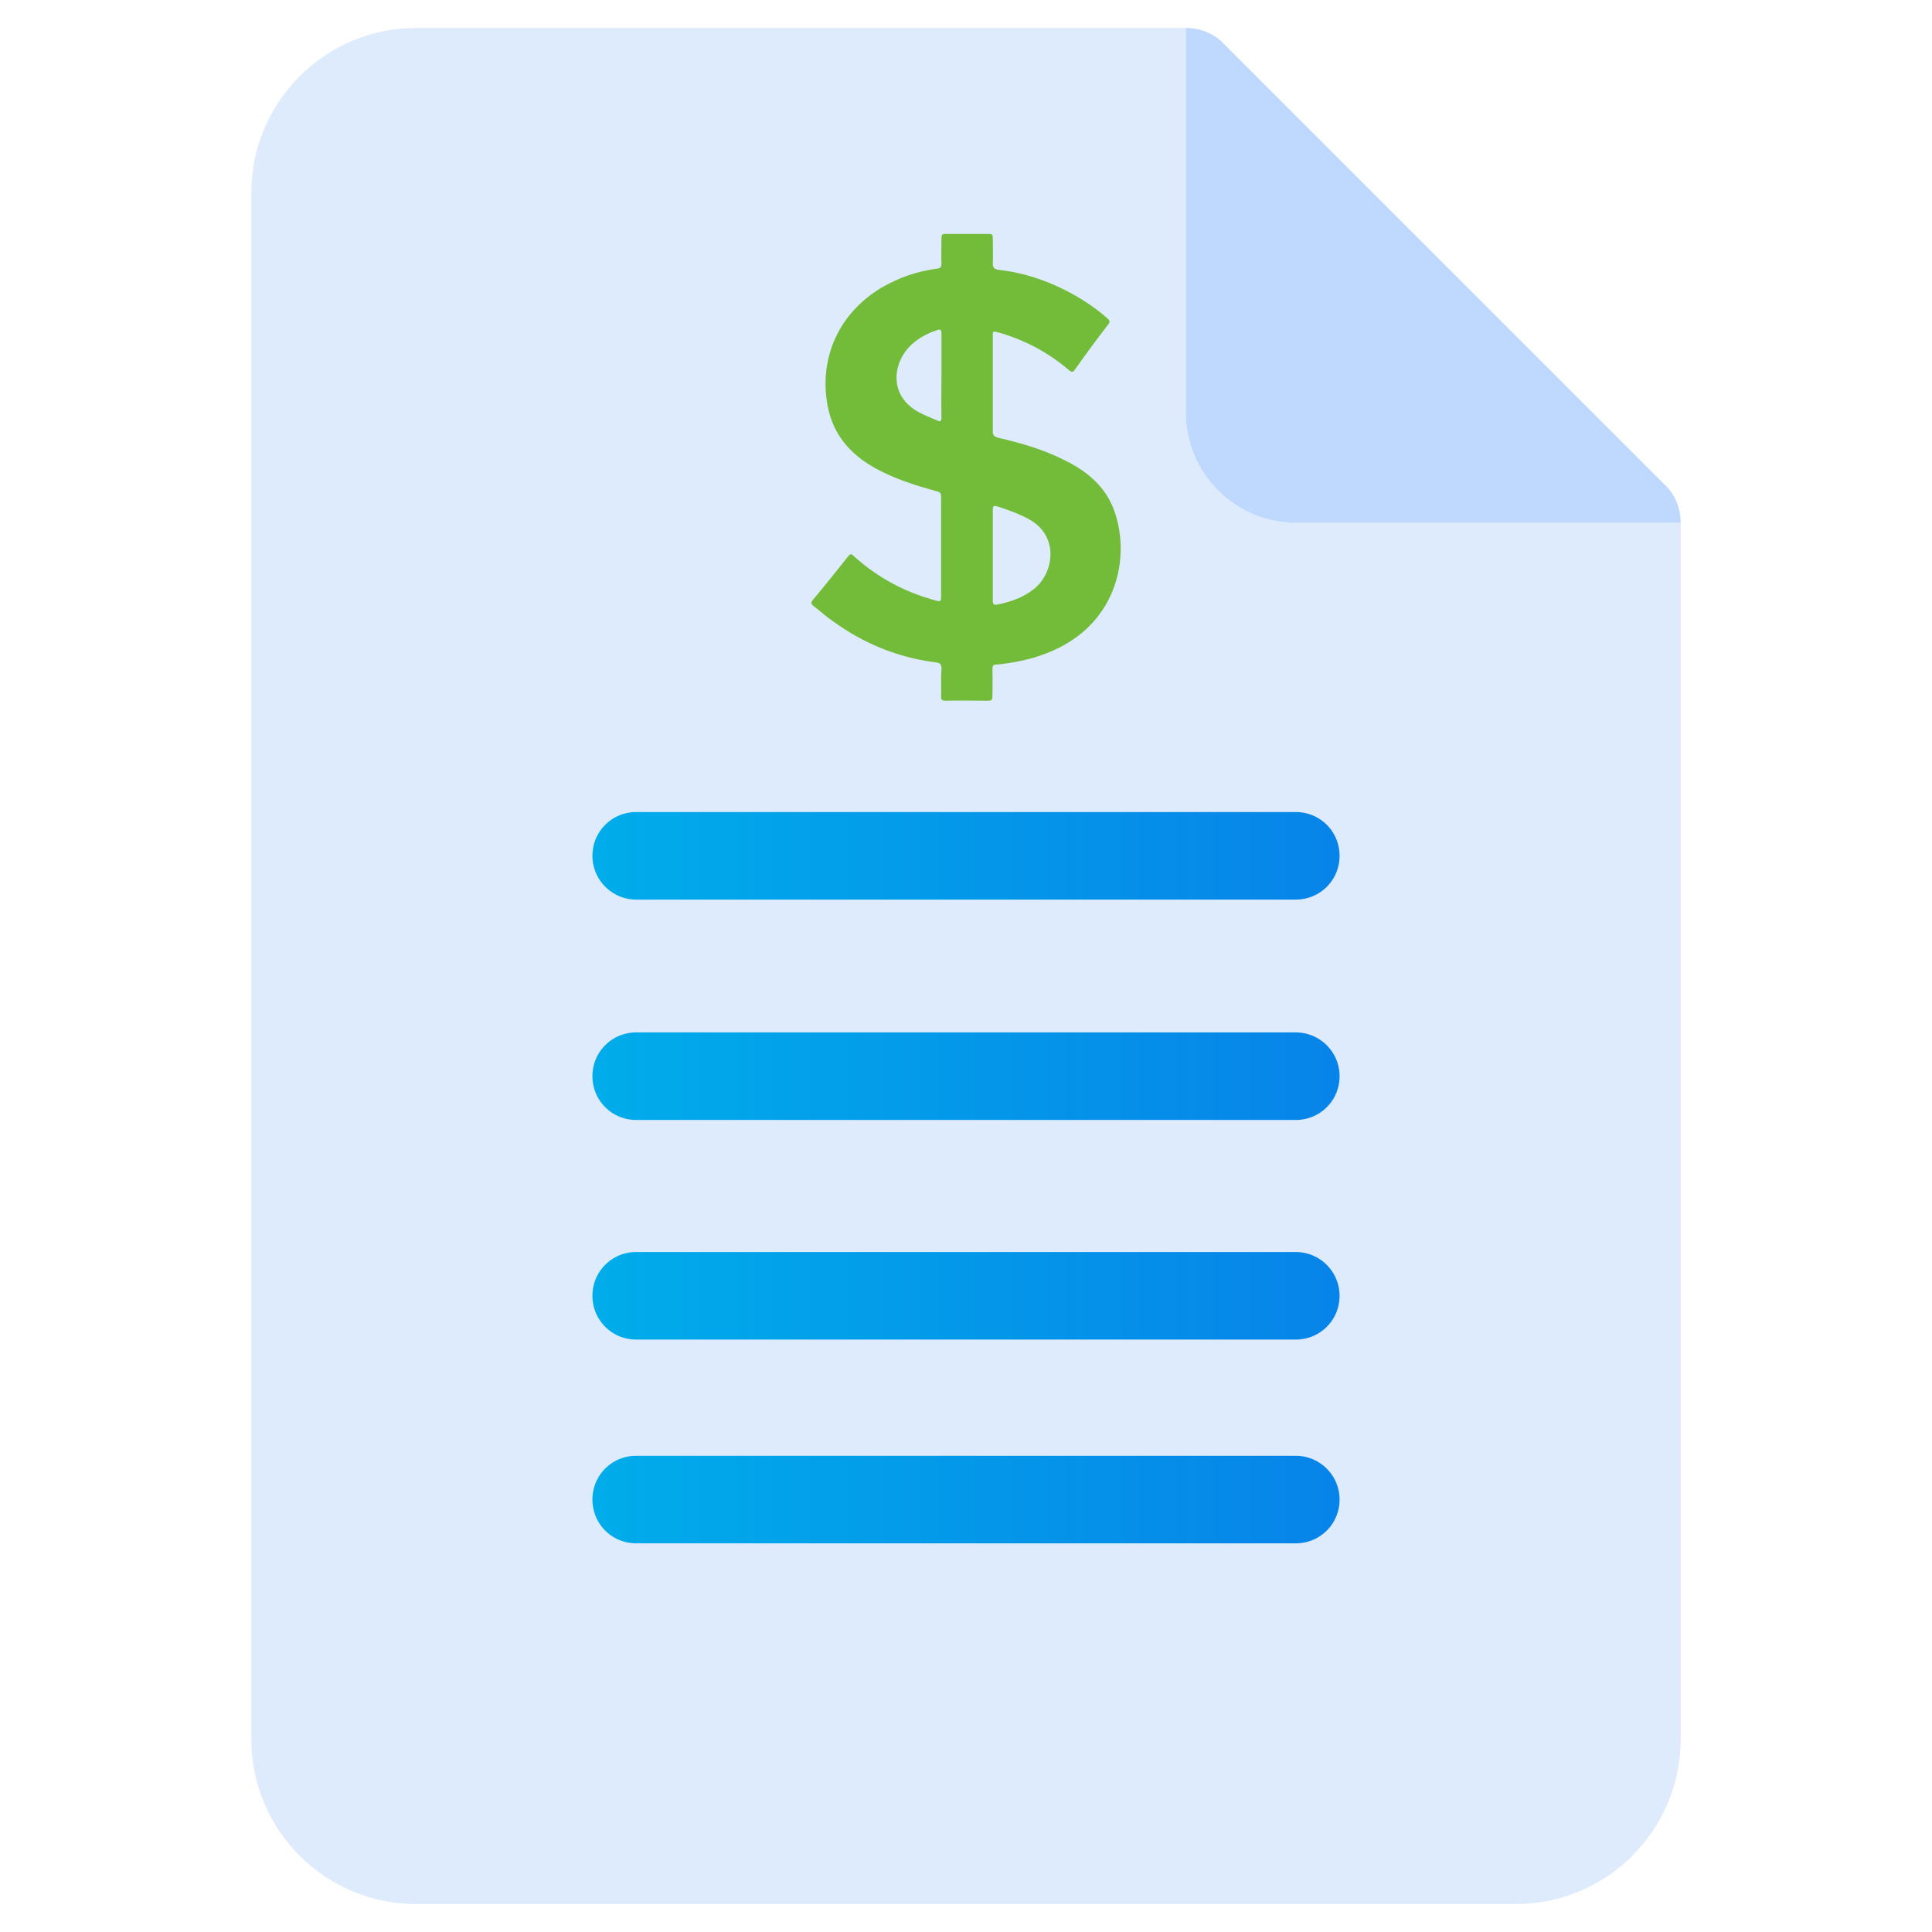
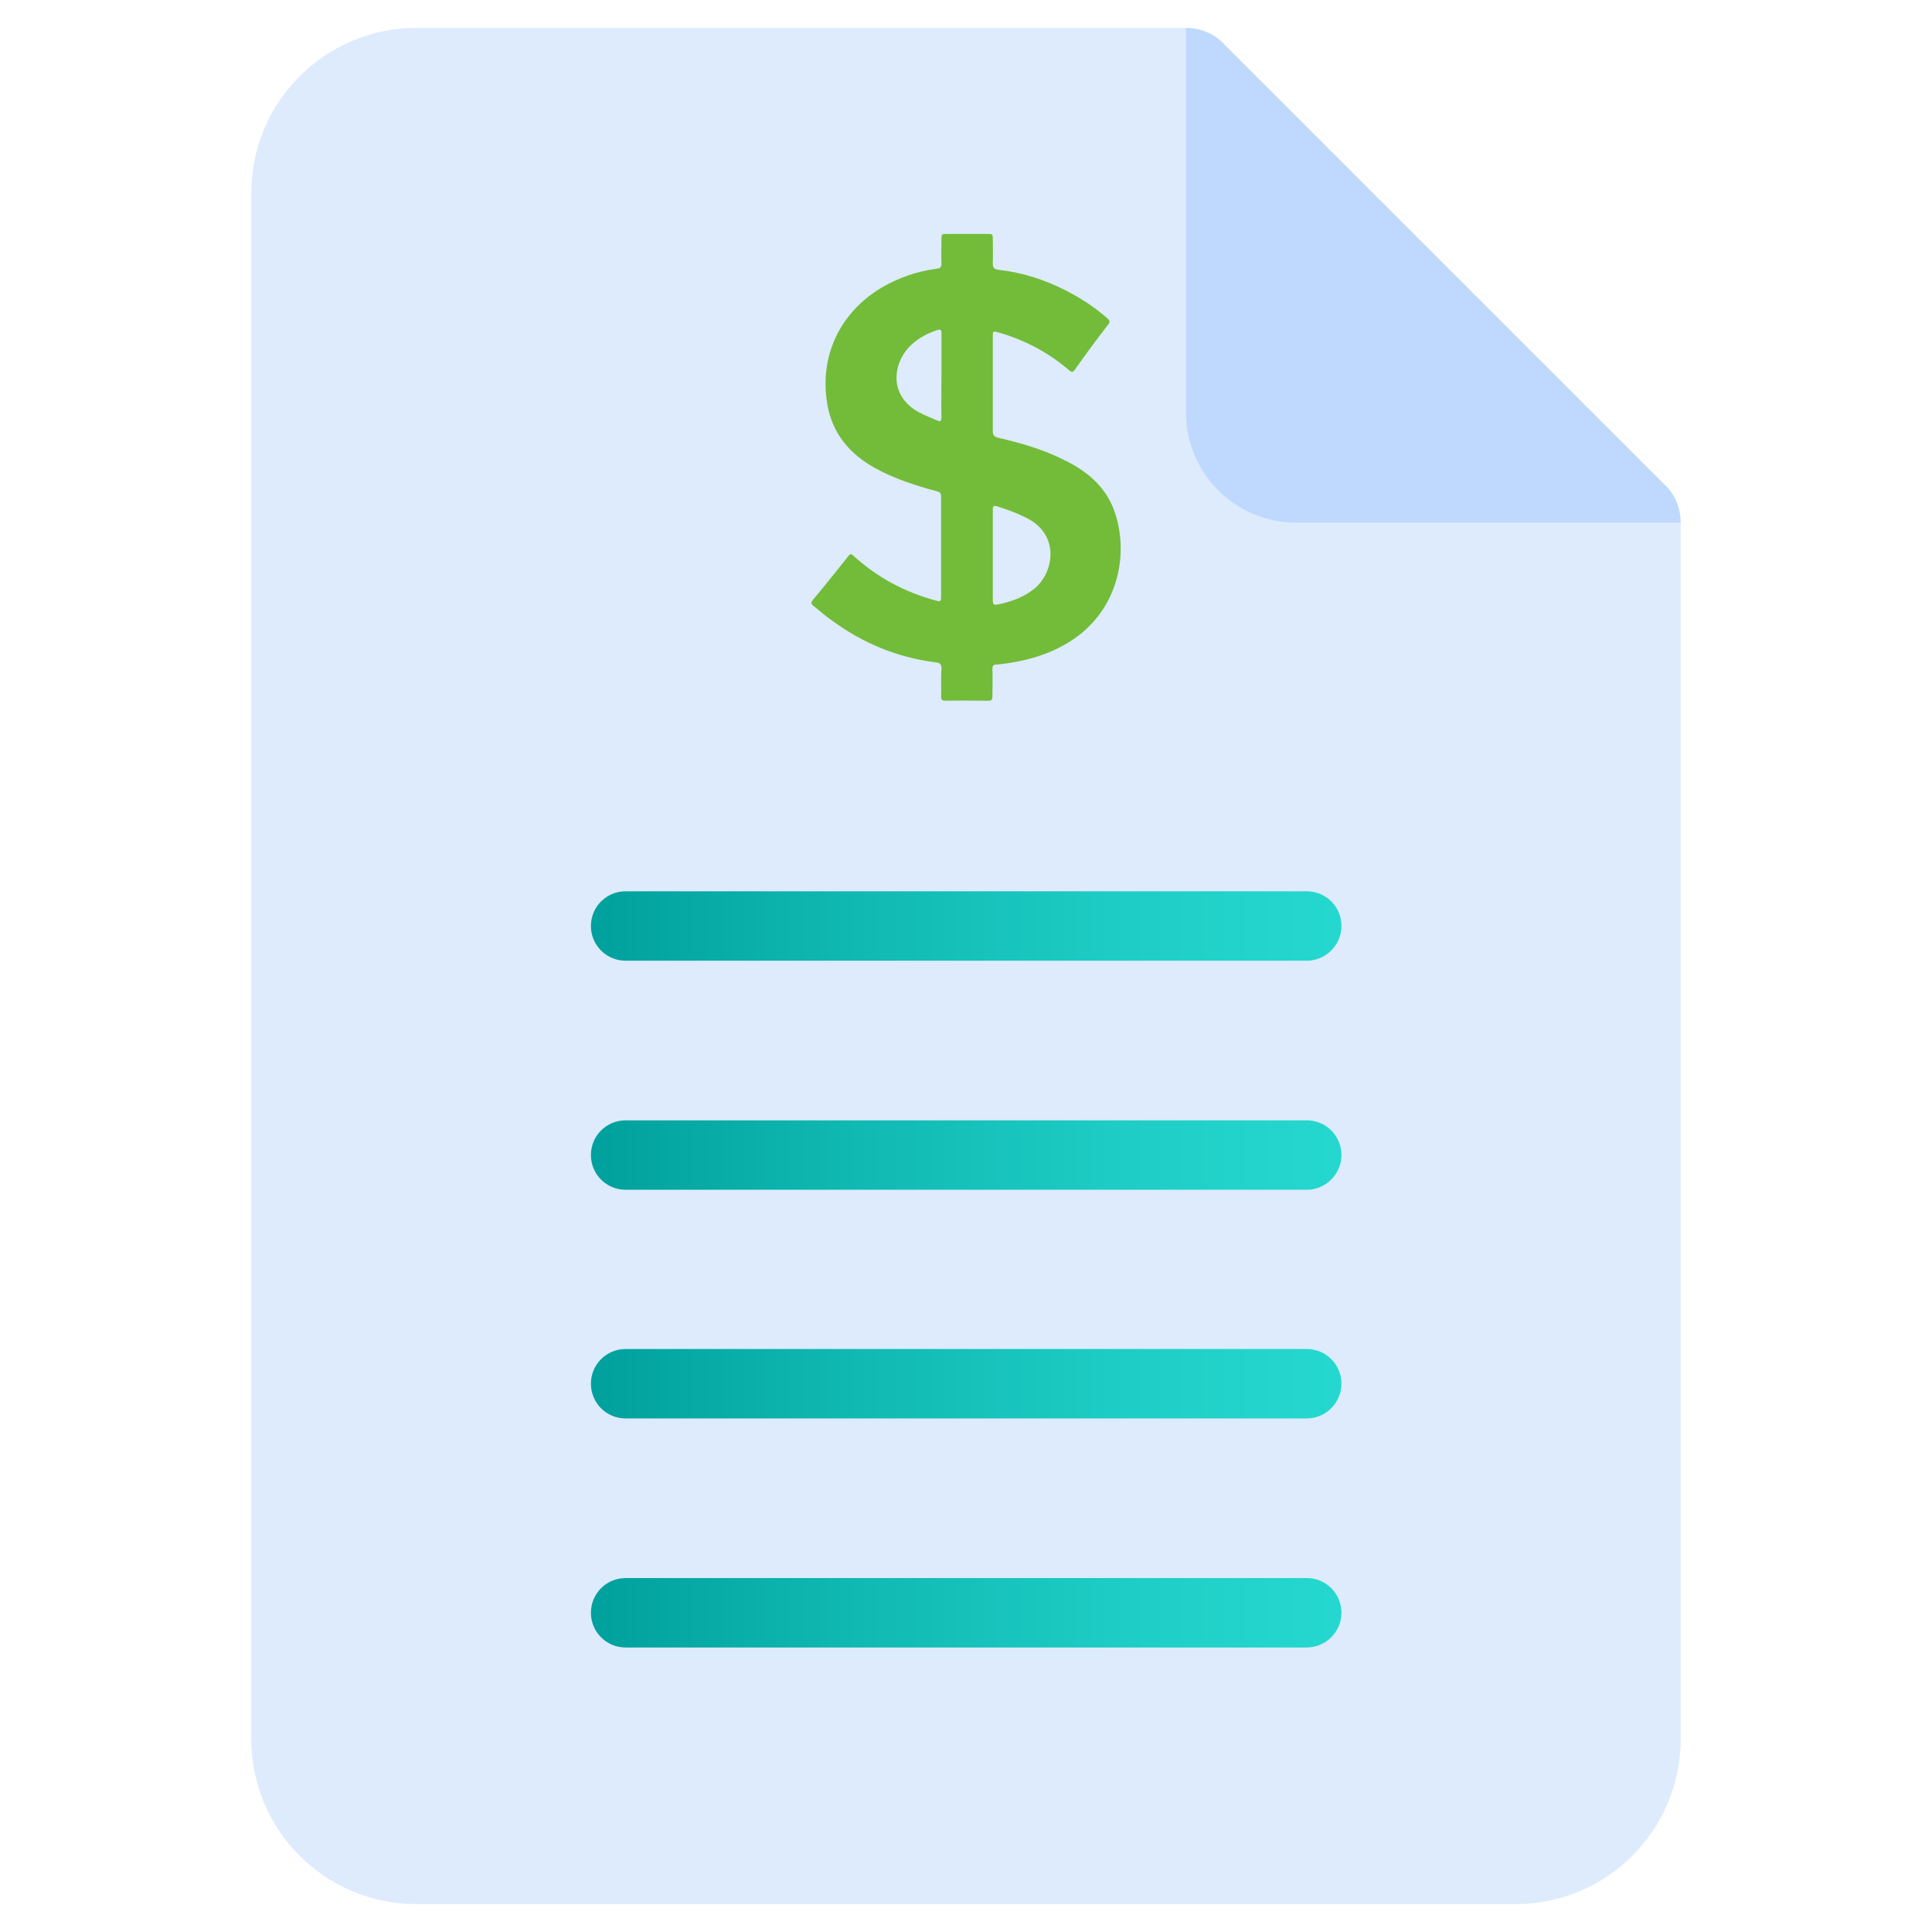
<svg xmlns="http://www.w3.org/2000/svg" version="1.1" id="Layer_3" x="0px" y="0px" viewBox="0 0 512 512" style="enable-background:new 0 0 512 512;" xml:space="preserve">
  <style type="text/css">
	.st0{fill:#DDEBFD;}
	.st1{fill:#BED9FD;}
- 	.st2{fill:url(#SVGID_1_);stroke:#DDEBFD;stroke-width:6;stroke-miterlimit:10;}
- 	.st3{fill:url(#SVGID_00000011011482744663517810000004614508500405683851_);stroke:#DDEBFD;stroke-width:6;stroke-miterlimit:10;}
- 	.st4{fill:url(#SVGID_00000142877705777047285280000000110729619829780926_);stroke:#DDEBFD;stroke-width:6;stroke-miterlimit:10;}
- 	.st5{fill:url(#SVGID_00000010297646315135980160000005700539924298437263_);stroke:#DDEBFD;stroke-width:6;stroke-miterlimit:10;}
- 	.st6{fill:#72BC39;}
+ 	.st2{fill:#72BC39;}
+ 	.st3{fill:url(#SVGID_1_);}
+ 	.st4{fill:url(#SVGID_00000083794167808804396010000008492967393166687906_);}
+ 	.st5{fill:url(#SVGID_00000010301662109068890420000012818641438116372376_);}
+ 	.st6{fill:url(#SVGID_00000038397845591780334510000013797033133351638677_);}
</style>
  <path class="st0" d="M343.4,109.4l-29.1-102H256H110.3C86.2,7.4,66.6,27,66.6,51.1v409.8c0,24.1,19.6,43.7,43.7,43.7H256h145.7  c24.1,0,43.7-19.6,43.7-43.7V138.5L343.4,109.4z" />
  <path class="st1" d="M445.4,138.5h-102c-16,0-29.1-13.1-29.1-29.1V7.4c3.8,0,7.6,1.5,10.2,4.4L441,128.3  C443.9,130.9,445.4,134.7,445.4,138.5z" />
-   <linearGradient id="SVGID_1_" gradientUnits="userSpaceOnUse" x1="154" y1="792.8" x2="358" y2="792.8" gradientTransform="matrix(1 0 0 1 0 -566)">
-     <stop offset="0" style="stop-color:#00ADEA" />
-     <stop offset="1" style="stop-color:#0783E9" />
-   </linearGradient>
-   <path class="st2" d="M168.6,241.4H256h87.4c8.1,0,14.6-6.5,14.6-14.6s-6.5-14.6-14.6-14.6H256h-87.4c-8.1,0-14.6,6.5-14.6,14.6  S160.6,241.4,168.6,241.4z" />
-   <linearGradient id="SVGID_00000080196561468968837540000011411283751844154757_" gradientUnits="userSpaceOnUse" x1="154" y1="909.4" x2="358" y2="909.4" gradientTransform="matrix(1 0 0 1 0 -566)">
-     <stop offset="0" style="stop-color:#00ADEA" />
-     <stop offset="1" style="stop-color:#0783E9" />
-   </linearGradient>
-   <path style="fill:url(#SVGID_00000080196561468968837540000011411283751844154757_);stroke:#DDEBFD;stroke-width:6;stroke-miterlimit:10;" d="  M343.4,328.8H256h-87.4c-8.1,0-14.6,6.5-14.6,14.6s6.5,14.6,14.6,14.6H256h87.4c8.1,0,14.6-6.5,14.6-14.6S351.4,328.8,343.4,328.8z" />
-   <linearGradient id="SVGID_00000061470298935408218200000010767262165275233701_" gradientUnits="userSpaceOnUse" x1="154" y1="963.4" x2="358" y2="963.4" gradientTransform="matrix(1 0 0 1 0 -566)">
-     <stop offset="0" style="stop-color:#00ADEA" />
-     <stop offset="1" style="stop-color:#0783E9" />
-   </linearGradient>
-   <path style="fill:url(#SVGID_00000061470298935408218200000010767262165275233701_);stroke:#DDEBFD;stroke-width:6;stroke-miterlimit:10;" d="  M343.4,382.8H256h-87.4c-8.1,0-14.6,6.5-14.6,14.6s6.5,14.6,14.6,14.6H256h87.4c8.1,0,14.6-6.5,14.6-14.6S351.4,382.8,343.4,382.8z" />
-   <linearGradient id="SVGID_00000149384203999107591720000004722806294115640486_" gradientUnits="userSpaceOnUse" x1="154" y1="851.2" x2="358" y2="851.2" gradientTransform="matrix(1 0 0 1 0 -566)">
-     <stop offset="0" style="stop-color:#00ADEA" />
-     <stop offset="1" style="stop-color:#0783E9" />
-   </linearGradient>
-   <path style="fill:url(#SVGID_00000149384203999107591720000004722806294115640486_);stroke:#DDEBFD;stroke-width:6;stroke-miterlimit:10;" d="  M343.4,270.6H256h-87.4c-8.1,0-14.6,6.5-14.6,14.6s6.5,14.6,14.6,14.6H256h87.4c8.1,0,14.6-6.5,14.6-14.6S351.4,270.6,343.4,270.6z" />
  <g>
    <g id="XMLID_00000141444743021518595830000014174151133785111990_">
      <g>
-         <path class="st6" d="M295.2,135.1c4.3,11.6,1.3,28-13.5,36c-5.1,2.8-10.6,4.2-16.4,4.9c-0.4,0-0.8,0.1-1.2,0.1     c-0.9,0-1.1,0.4-1.1,1.2c0.1,2.4,0,4.8,0,7.3c0,0.9-0.3,1.1-1.1,1.1c-3.8,0-7.5-0.1-11.3,0c-1,0-1.2-0.3-1.2-1.2     c0.1-2.3-0.1-4.7,0.1-7c0.1-1.5-0.4-1.9-1.8-2c-9.9-1.3-18.9-5-27-10.9c-1.8-1.2-3.4-2.7-5.1-4c-0.6-0.5-0.8-0.9-0.2-1.6     c3.2-3.8,6.3-7.7,9.4-11.6c0.6-0.8,0.9-0.6,1.5,0c6.3,5.7,13.6,9.6,21.9,11.8c1.1,0.3,1.2,0,1.2-1c0-4.4,0-8.9,0-13.3     s0-8.9,0-13.3c0-0.9-0.3-1.2-1.1-1.4c-5.6-1.5-11.2-3.3-16.3-6.1c-6.7-3.7-11.3-9-12.7-16.7c-2.3-12.7,3.1-24.4,14.2-31.1     c4.6-2.7,9.5-4.4,14.8-5.1c1-0.1,1.2-0.5,1.2-1.4c-0.1-2.2,0-4.5,0-6.7c0-0.8,0.1-1.1,1-1.1c3.9,0,7.7,0,11.6,0     c0.9,0,1,0.3,1,1.1c0,2.2,0.1,4.4,0,6.6c0,1.2,0.3,1.6,1.5,1.8c6.3,0.7,12.2,2.6,17.9,5.5c3.9,2,7.6,4.4,10.9,7.3     c0.7,0.6,0.9,1,0.2,1.8c-3,3.9-5.9,7.8-8.7,11.8c-0.5,0.8-0.9,0.8-1.6,0.2c-5.5-4.7-11.7-8-18.7-10c-1.5-0.4-1.5-0.4-1.5,1.1     c0,8.3,0,16.7,0,25c0,1.1,0.3,1.5,1.4,1.8c6,1.4,12,3.1,17.5,5.9C287.8,124.7,292.8,128.7,295.2,135.1z M274,156.1     c5.4-4.3,6.8-14.2-1.5-18.6c-2.6-1.4-5.4-2.4-8.2-3.3c-1-0.3-1.2-0.1-1.2,0.9c0,4,0,8,0,12c0,4,0,8,0,12c0,1.1,0.3,1.3,1.3,1.1     C267.8,159.5,271.1,158.4,274,156.1z M248.3,111.4c0.9,0.4,1.2,0.3,1.2-0.8c-0.1-3.7,0-7.4,0-11.1c0-3.7,0-7.4,0-11.1     c0-1.1-0.3-1.2-1.2-0.9c-2.4,0.8-4.7,2-6.6,3.7c-5.1,4.6-6.5,13.6,1.9,18.1C245.1,110.1,246.7,110.7,248.3,111.4z" />
+         <path class="st2" d="M295.2,135.1c4.3,11.6,1.3,28-13.5,36c-5.1,2.8-10.6,4.2-16.4,4.9c-0.4,0-0.8,0.1-1.2,0.1     c-0.9,0-1.1,0.4-1.1,1.2c0.1,2.4,0,4.8,0,7.3c0,0.9-0.3,1.1-1.1,1.1c-3.8,0-7.5-0.1-11.3,0c-1,0-1.2-0.3-1.2-1.2     c0.1-2.3-0.1-4.7,0.1-7c0.1-1.5-0.4-1.9-1.8-2c-9.9-1.3-18.9-5-27-10.9c-1.8-1.2-3.4-2.7-5.1-4c-0.6-0.5-0.8-0.9-0.2-1.6     c3.2-3.8,6.3-7.7,9.4-11.6c0.6-0.8,0.9-0.6,1.5,0c6.3,5.7,13.6,9.6,21.9,11.8c1.1,0.3,1.2,0,1.2-1c0-4.4,0-8.9,0-13.3     s0-8.9,0-13.3c0-0.9-0.3-1.2-1.1-1.4c-5.6-1.5-11.2-3.3-16.3-6.1c-6.7-3.7-11.3-9-12.7-16.7c-2.3-12.7,3.1-24.4,14.2-31.1     c4.6-2.7,9.5-4.4,14.8-5.1c1-0.1,1.2-0.5,1.2-1.4c-0.1-2.2,0-4.5,0-6.7c0-0.8,0.1-1.1,1-1.1c3.9,0,7.7,0,11.6,0     c0.9,0,1,0.3,1,1.1c0,2.2,0.1,4.4,0,6.6c0,1.2,0.3,1.6,1.5,1.8c6.3,0.7,12.2,2.6,17.9,5.5c3.9,2,7.6,4.4,10.9,7.3     c0.7,0.6,0.9,1,0.2,1.8c-3,3.9-5.9,7.8-8.7,11.8c-0.5,0.8-0.9,0.8-1.6,0.2c-5.5-4.7-11.7-8-18.7-10c-1.5-0.4-1.5-0.4-1.5,1.1     c0,8.3,0,16.7,0,25c0,1.1,0.3,1.5,1.4,1.8c6,1.4,12,3.1,17.5,5.9C287.8,124.7,292.8,128.7,295.2,135.1z M274,156.1     c5.4-4.3,6.8-14.2-1.5-18.6c-2.6-1.4-5.4-2.4-8.2-3.3c-1-0.3-1.2-0.1-1.2,0.9c0,4,0,8,0,12s0,8,0,12c0,1.1,0.3,1.3,1.3,1.1     C267.8,159.5,271.1,158.4,274,156.1z M248.3,111.4c0.9,0.4,1.2,0.3,1.2-0.8c-0.1-3.7,0-7.4,0-11.1s0-7.4,0-11.1     c0-1.1-0.3-1.2-1.2-0.9c-2.4,0.8-4.7,2-6.6,3.7c-5.1,4.6-6.5,13.6,1.9,18.1C245.1,110.1,246.7,110.7,248.3,111.4z" />
      </g>
-       <g>
- 		</g>
    </g>
  </g>
+   <g>
+     <linearGradient id="SVGID_1_" gradientUnits="userSpaceOnUse" x1="156.55" y1="84.49" x2="355.45" y2="84.49" gradientTransform="matrix(1 0 0 -1 0 511.8898)">
+       <stop offset="0" style="stop-color:#00A09C" />
+       <stop offset="0.338" style="stop-color:#10B8B2" />
+       <stop offset="0.745" style="stop-color:#1FCFC7" />
+       <stop offset="1" style="stop-color:#25D8CF" />
+     </linearGradient>
+     <path class="st3" d="M346.3,436.6H165.8c-5.1,0-9.2-4.1-9.2-9.2s4.1-9.2,9.2-9.2h180.5c5.1,0,9.2,4.1,9.2,9.2   S351.3,436.6,346.3,436.6z" />
+     <linearGradient id="SVGID_00000134957495474534864660000015473859174758629783_" gradientUnits="userSpaceOnUse" x1="156.55" y1="145.143" x2="355.45" y2="145.143" gradientTransform="matrix(1 0 0 -1 0 511.8898)">
+       <stop offset="0" style="stop-color:#00A09C" />
+       <stop offset="0.338" style="stop-color:#10B8B2" />
+       <stop offset="0.745" style="stop-color:#1FCFC7" />
+       <stop offset="1" style="stop-color:#25D8CF" />
+     </linearGradient>
+     <path style="fill:url(#SVGID_00000134957495474534864660000015473859174758629783_);" d="M346.3,375.9H165.8   c-5.1,0-9.2-4.1-9.2-9.2s4.1-9.2,9.2-9.2h180.5c5.1,0,9.2,4.1,9.2,9.2C355.5,371.8,351.3,375.9,346.3,375.9z" />
+     <linearGradient id="SVGID_00000126302549367263911930000017902877651108899712_" gradientUnits="userSpaceOnUse" x1="156.55" y1="205.797" x2="355.45" y2="205.797" gradientTransform="matrix(1 0 0 -1 0 511.8898)">
+       <stop offset="0" style="stop-color:#00A09C" />
+       <stop offset="0.338" style="stop-color:#10B8B2" />
+       <stop offset="0.745" style="stop-color:#1FCFC7" />
+       <stop offset="1" style="stop-color:#25D8CF" />
+     </linearGradient>
+     <path style="fill:url(#SVGID_00000126302549367263911930000017902877651108899712_);" d="M346.3,315.3H165.8   c-5.1,0-9.2-4.1-9.2-9.2s4.1-9.2,9.2-9.2h180.5c5.1,0,9.2,4.1,9.2,9.2S351.3,315.3,346.3,315.3z" />
+     <linearGradient id="SVGID_00000119836322711906228130000017200702777083668643_" gradientUnits="userSpaceOnUse" x1="156.55" y1="266.45" x2="355.45" y2="266.45" gradientTransform="matrix(1 0 0 -1 0 511.8898)">
+       <stop offset="0" style="stop-color:#00A09C" />
+       <stop offset="0.338" style="stop-color:#10B8B2" />
+       <stop offset="0.745" style="stop-color:#1FCFC7" />
+       <stop offset="1" style="stop-color:#25D8CF" />
+     </linearGradient>
+     <path style="fill:url(#SVGID_00000119836322711906228130000017200702777083668643_);" d="M346.3,254.6H165.8   c-5.1,0-9.2-4.1-9.2-9.2s4.1-9.2,9.2-9.2h180.5c5.1,0,9.2,4.1,9.2,9.2C355.5,250.5,351.3,254.6,346.3,254.6z" />
+   </g>
</svg>
